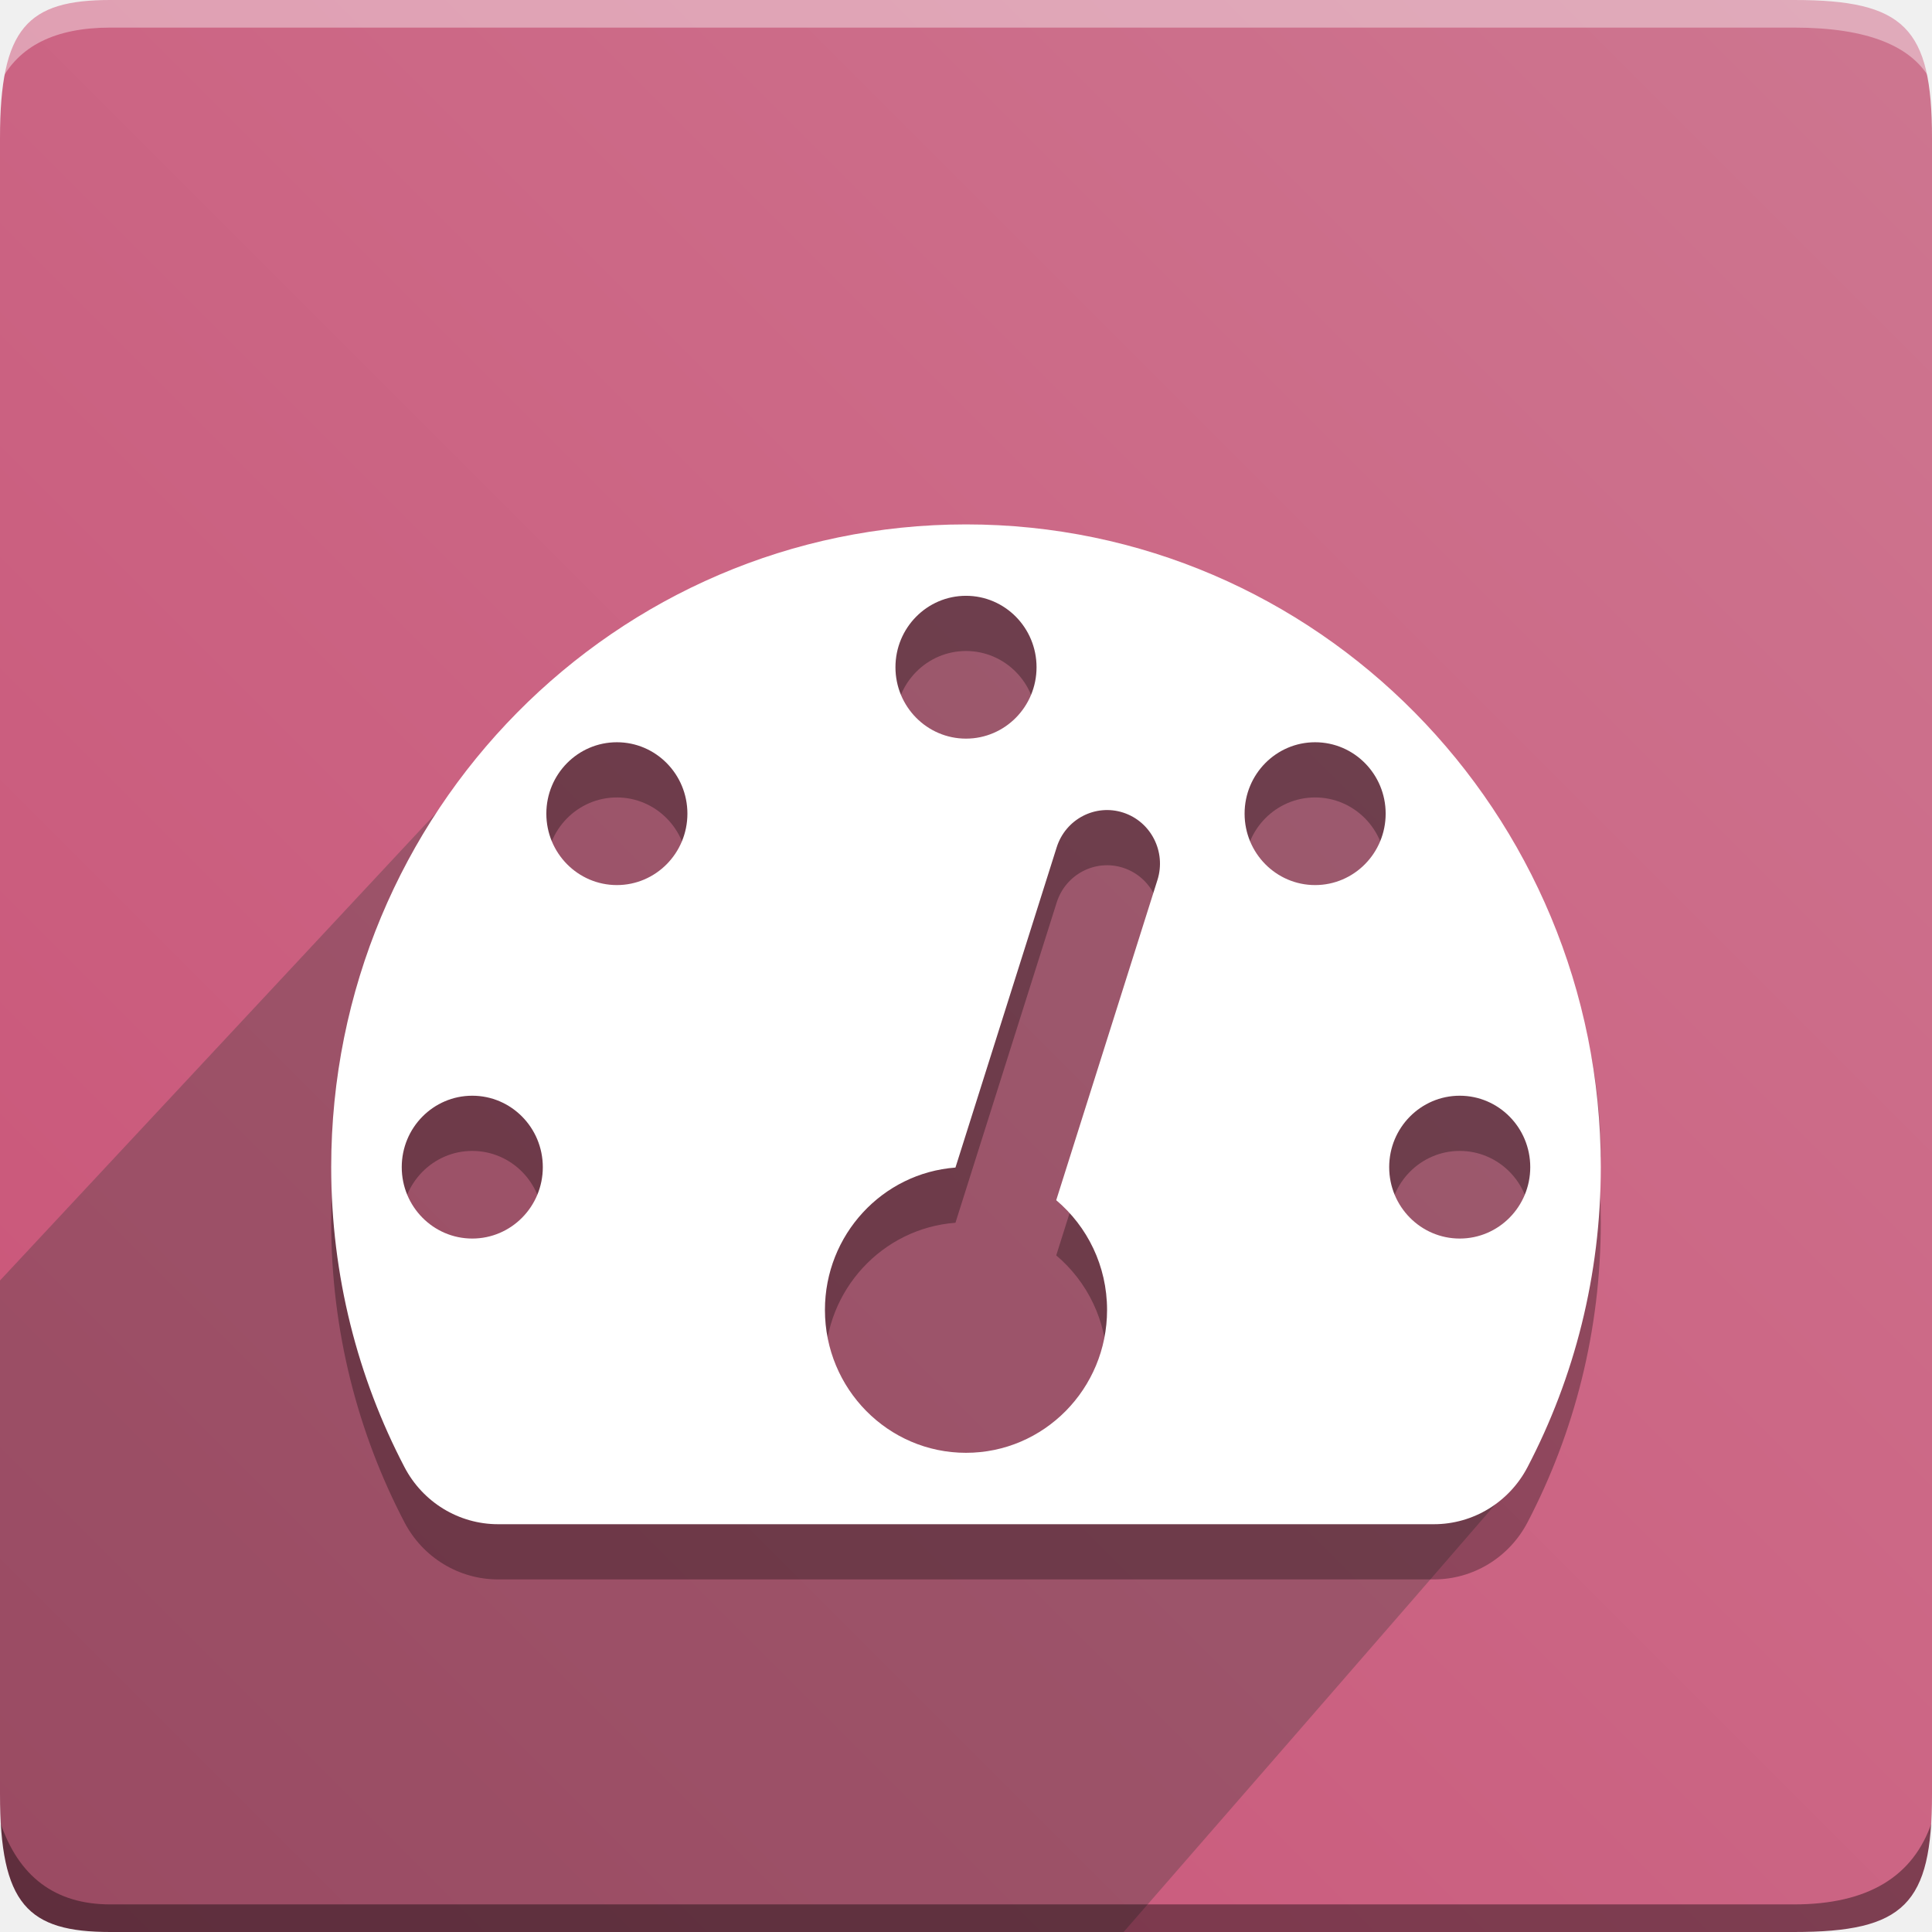
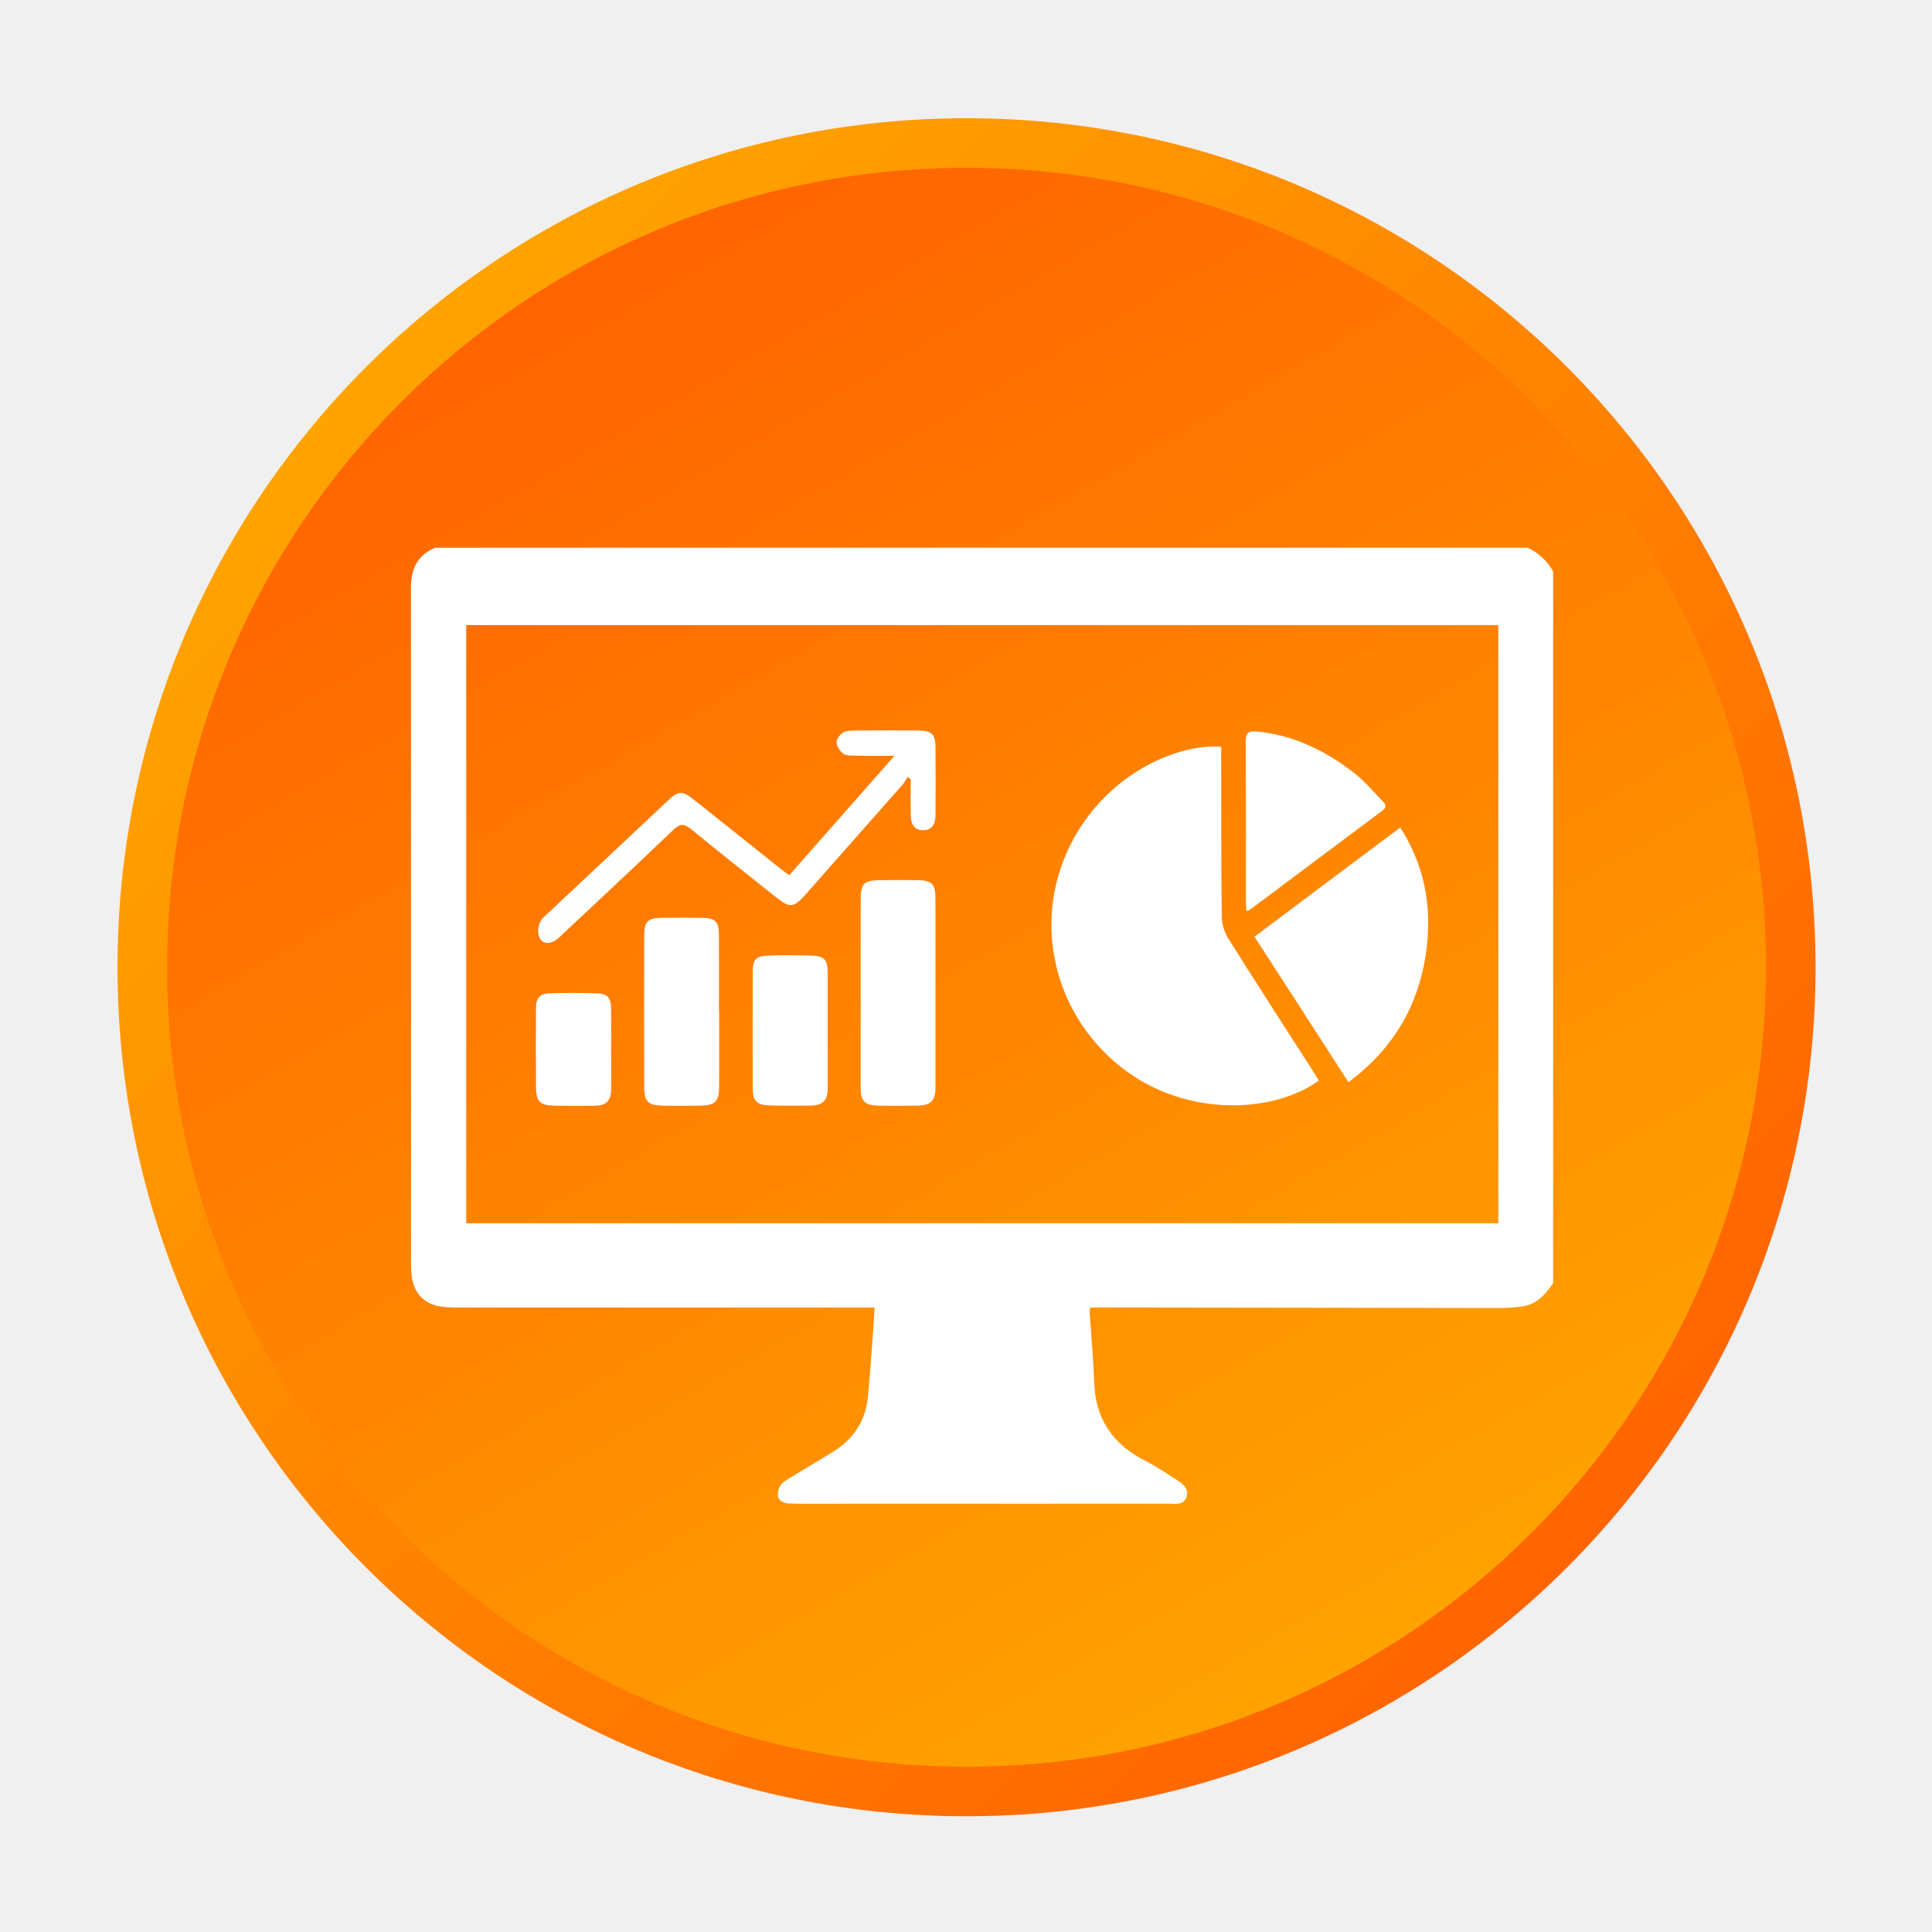
- <svg xmlns="http://www.w3.org/2000/svg" xmlns:xlink="http://www.w3.org/1999/xlink" width="70" height="70" viewBox="0 0 70 70">
-   <defs>
-     <path id="icon-a" d="M4,5.35309892e-14 C36.416,9.87060235e-15 58.084,-3.97961823e-14 65,5.07020818e-14 C69,6.733808e-14 70,1 70,5 C70,43.049 70,62.424 70,65 C70,69 69,70 65,70 C61,70 9,70 4,70 C1,70 7.10542736e-15,69 7.10542736e-15,65 C7.25721566e-15,62.468 3.83358709e-14,41.801 3.60818146e-14,5 C-1.13686838e-13,1 1,5.75716207e-14 4,5.35309892e-14 Z" />
-     <linearGradient id="icon-c" x1="100%" x2="0%" y1="0%" y2="100%">
-       <stop offset="0%" stop-color="#CD7690" />
-       <stop offset="100%" stop-color="#CA5377" />
-     </linearGradient>
-     <path id="icon-d" d="M18.045,57.225 C16.624,57.225 15.319,56.429 14.655,55.157 C12.96,51.913 12,48.214 12,44.288 C12,31.426 22.297,21 35,21 C47.703,21 58,31.426 58,44.288 C58,48.214 57.04,51.913 55.345,55.157 C54.681,56.429 53.376,57.225 51.955,57.225 L18.045,57.225 Z M52.889,41.7 C51.478,41.7 50.333,42.858 50.333,44.288 C50.333,45.717 51.478,46.875 52.889,46.875 C54.3,46.875 55.444,45.717 55.444,44.288 C55.444,42.858 54.3,41.7 52.889,41.7 Z M35,28.762 C36.411,28.762 37.556,27.604 37.556,26.175 C37.556,24.746 36.411,23.587 35,23.587 C33.589,23.587 32.444,24.746 32.444,26.175 C32.444,27.604 33.589,28.762 35,28.762 Z M17.111,41.7 C15.7,41.7 14.556,42.858 14.556,44.288 C14.556,45.717 15.7,46.875 17.111,46.875 C18.522,46.875 19.667,45.717 19.667,44.288 C19.667,42.858 18.522,41.7 17.111,41.7 Z M22.351,28.893 C20.939,28.893 19.795,30.051 19.795,31.48 C19.795,32.909 20.939,34.068 22.351,34.068 C23.762,34.068 24.906,32.909 24.906,31.48 C24.906,30.051 23.762,28.893 22.351,28.893 Z M47.649,28.893 C46.238,28.893 45.094,30.051 45.094,31.48 C45.094,32.909 46.238,34.068 47.649,34.068 C49.061,34.068 50.205,32.909 50.205,31.48 C50.205,30.051 49.061,28.893 47.649,28.893 Z M40.695,31.442 C39.687,31.116 38.608,31.678 38.286,32.699 L34.618,44.303 C31.974,44.501 29.889,46.735 29.889,49.462 C29.889,52.321 32.177,54.638 35,54.638 C37.823,54.638 40.111,52.321 40.111,49.462 C40.111,47.864 39.395,46.435 38.269,45.485 L41.937,33.882 C42.259,32.861 41.703,31.769 40.695,31.442 Z" />
-   </defs>
-   <g fill="none" fill-rule="evenodd">
-     <mask id="icon-b" fill="#fff">
-       <use xlink:href="#icon-a" />
-     </mask>
-     <g mask="url(#icon-b)">
-       <rect width="70" height="70" fill="url(#icon-c)" />
-       <path fill="#FFF" fill-opacity=".383" d="M4,1.8 L65,1.8 C67.667,1.8 69.333,1.133 70,-0.2 C70,2.467 70,3.467 70,2.8 L1.10547097e-14,2.8 C-1.65952376e-14,3.467 -2.9161925e-14,2.467 -2.66453526e-14,-0.2 C0.667,1.133 2,1.8 4,1.8 Z" transform="matrix(1 0 0 -1 0 2.8)" />
-       <path fill="#393939" d="M4,50 C2,50 -7.10542736e-15,49.851 0,45.837 L0,26.394 L16.354,8.862 C29.451,-0.488 39.667,-2.388 47,3.163 C54.333,8.714 58,14.959 58,21.898 C55.868,29.783 54.772,33.776 54.712,33.876 C54.653,33.977 49.986,39.352 40.711,50 L4,50 Z" opacity=".324" transform="translate(0 20)" />
-       <path fill="#000" fill-opacity=".383" d="M4,4 L65,4 C67.667,4 69.333,3 70,1 C70,3.667 70,5 70,5 L1.77635684e-15,5 C1.77635684e-15,5 1.77635684e-15,3.667 1.77635684e-15,1 C0.667,3 2,4 4,4 Z" transform="translate(0 65)" />
-       <use fill="#000" fill-rule="nonzero" opacity=".3" xlink:href="#icon-d" />
-       <path fill="#FFF" fill-rule="nonzero" d="M18.045,55.225 C16.624,55.225 15.319,54.429 14.655,53.157 C12.96,49.913 12,46.214 12,42.288 C12,29.426 22.297,19 35,19 C47.703,19 58,29.426 58,42.288 C58,46.214 57.04,49.913 55.345,53.157 C54.681,54.429 53.376,55.225 51.955,55.225 L18.045,55.225 Z M52.889,39.7 C51.478,39.7 50.333,40.858 50.333,42.288 C50.333,43.717 51.478,44.875 52.889,44.875 C54.3,44.875 55.444,43.717 55.444,42.288 C55.444,40.858 54.3,39.7 52.889,39.7 Z M35,26.762 C36.411,26.762 37.556,25.604 37.556,24.175 C37.556,22.746 36.411,21.587 35,21.587 C33.589,21.587 32.444,22.746 32.444,24.175 C32.444,25.604 33.589,26.762 35,26.762 Z M17.111,39.7 C15.7,39.7 14.556,40.858 14.556,42.288 C14.556,43.717 15.7,44.875 17.111,44.875 C18.522,44.875 19.667,43.717 19.667,42.288 C19.667,40.858 18.522,39.7 17.111,39.7 Z M22.351,26.893 C20.939,26.893 19.795,28.051 19.795,29.48 C19.795,30.909 20.939,32.068 22.351,32.068 C23.762,32.068 24.906,30.909 24.906,29.48 C24.906,28.051 23.762,26.893 22.351,26.893 Z M47.649,26.893 C46.238,26.893 45.094,28.051 45.094,29.48 C45.094,30.909 46.238,32.068 47.649,32.068 C49.061,32.068 50.205,30.909 50.205,29.48 C50.205,28.051 49.061,26.893 47.649,26.893 Z M40.695,29.442 C39.687,29.116 38.608,29.678 38.286,30.699 L34.618,42.303 C31.974,42.501 29.889,44.735 29.889,47.462 C29.889,50.321 32.177,52.638 35,52.638 C37.823,52.638 40.111,50.321 40.111,47.462 C40.111,45.864 39.395,44.435 38.269,43.485 L41.937,31.882 C42.259,30.861 41.703,29.769 40.695,29.442 Z" />
+ <svg xmlns="http://www.w3.org/2000/svg" version="1.1" id="Layer_1" x="0px" y="0px" width="512px" height="512px" viewBox="0 0 512 512" enable-background="new 0 0 512 512" xml:space="preserve">
+   <g>
+     <g>
+       <linearGradient id="SVGID_1_" gradientUnits="userSpaceOnUse" x1="100.506" y1="100.694" x2="416.579" y2="416.767">
+         <stop offset="0" style="stop-color:#FFA300" />
+         <stop offset="1" style="stop-color:#FF6400" />
+       </linearGradient>
+       <path fill="url(#SVGID_1_)" d="M481.141,256.33c0,124.261-100.733,225-225,225s-225-100.739-225-225    c0-124.267,100.733-225,225-225S481.141,132.063,481.141,256.33z" />
+       <linearGradient id="SVGID_2_" gradientUnits="userSpaceOnUse" x1="150.194" y1="72.825" x2="362.087" y2="439.835">
+         <stop offset="0" style="stop-color:#FF6400" />
+         <stop offset="1" style="stop-color:#FFA300" />
+       </linearGradient>
+       <circle fill="url(#SVGID_2_)" cx="256.141" cy="256.33" r="211.858" />
    </g>
  </g>
+   <g>
+     <path fill-rule="evenodd" clip-rule="evenodd" fill="#FFFFFF" d="M411.593,151.422c0,62.897,0,125.788,0,188.674   c-2.065,2.885-4.321,5.574-8.104,6.105c-2.061,0.288-4.163,0.435-6.247,0.435c-35.318-0.03-70.643-0.092-105.966-0.141   c-0.789-0.006-1.577,0-2.408,0c-0.043,0.703-0.116,1.069-0.092,1.437c0.409,6.174,0.99,12.354,1.204,18.526   c0.342,9.628,4.951,16.278,13.404,20.6c2.849,1.448,5.532,3.252,8.239,4.97c1.657,1.057,3.49,2.298,2.843,4.578   c-0.673,2.371-2.94,1.883-4.743,1.883c-28.9,0.018-57.806,0.012-86.699,0.012c-4.707,0-9.419,0.079-14.12-0.067   c-0.923-0.03-2.316-0.715-2.61-1.454c-0.367-0.899-0.08-2.354,0.471-3.228c0.586-0.948,1.748-1.583,2.75-2.207   c3.814-2.354,7.695-4.584,11.485-6.968c5.238-3.308,8.362-8.063,8.985-14.242c0.648-6.534,1.051-13.087,1.546-19.634   c0.098-1.302,0.141-2.609,0.22-4.175c-1.235,0-2.188,0-3.142,0c-35.397,0-70.794,0-106.192-0.012c-1.718,0-3.447-0.006-5.146-0.202   c-4.713-0.55-7.555-3.404-8.154-8.117c-0.134-1.026-0.183-2.084-0.183-3.123c-0.006-59.743,0-119.481-0.031-179.23   c0-4.938,1.626-8.741,6.455-10.69c96.503,0,193.007,0,289.511,0C407.748,146.563,410.028,148.604,411.593,151.422z    M397.076,324.166c0-52.952,0-105.647,0-158.515c-91.247,0-182.378,0-273.515,0c0,52.928,0,105.679,0,158.515   C214.784,324.166,305.798,324.166,397.076,324.166z" />
+     <path fill-rule="evenodd" clip-rule="evenodd" fill="#FFFFFF" d="M323.628,197.901c0,0.911,0,1.864,0,2.806   c0.024,14.108-0.018,28.215,0.159,42.323c0.024,1.95,0.74,4.132,1.785,5.801c7.622,12.121,15.403,24.138,23.136,36.191   c0.274,0.435,0.538,0.887,0.801,1.327c-11.138,8.221-32.983,9.829-49.719-1.59c-18.735-12.774-26.095-36.546-17.739-57.286   C290.597,206.269,311.227,196.929,323.628,197.901z" />
+     <path fill-rule="evenodd" clip-rule="evenodd" fill="#FFFFFF" d="M357.357,286.788c-8.399-13.001-16.565-25.647-24.902-38.557   c12.812-9.597,25.568-19.15,38.618-28.93c6.406,9.981,8.411,20.739,6.975,32.151C376.227,265.994,369.502,277.772,357.357,286.788z   " />
+     <path fill-rule="evenodd" clip-rule="evenodd" fill="#FFFFFF" d="M237.051,200.285c-3.967,0-7.176,0.043-10.379-0.024   c-1.1-0.018-2.433,0.024-3.233-0.556c-0.88-0.636-1.669-1.932-1.749-2.989c-0.055-0.831,0.862-2.005,1.675-2.536   c0.789-0.52,1.987-0.569,3.014-0.581c5.672-0.049,11.345-0.049,17.023-0.006c3.478,0.018,4.486,0.972,4.511,4.346   c0.049,6.045,0.043,12.091,0.006,18.142c-0.012,2.598-1.21,3.955-3.283,3.942c-2.078-0.006-3.233-1.32-3.276-3.955   c-0.061-3.185-0.012-6.382-0.012-9.572c-0.275-0.202-0.544-0.416-0.819-0.617c-0.452,0.721-0.844,1.503-1.4,2.133   c-8.533,9.688-17.096,19.358-25.642,29.034c-3.197,3.613-4.138,3.686-7.94,0.648c-7.458-5.966-14.982-11.853-22.359-17.922   c-1.871-1.541-2.958-1.571-4.75,0.153c-9.701,9.291-19.542,18.441-29.334,27.641c-0.269,0.256-0.525,0.525-0.807,0.782   c-1.974,1.767-3.735,2.036-4.92,0.752c-1.229-1.314-0.917-4.493,0.593-5.917c10.99-10.324,21.98-20.648,32.977-30.959   c2.885-2.702,3.778-2.793,6.895-0.33c7.677,6.057,15.293,12.188,22.934,18.282c0.697,0.55,1.424,1.058,2.384,1.767   C218.365,221.495,227.498,211.128,237.051,200.285z" />
+     <path fill-rule="evenodd" clip-rule="evenodd" fill="#FFFFFF" d="M247.907,263.035c0,8.289,0.018,16.577,0,24.866   c-0.012,3.93-1.106,5.061-5.055,5.109c-3.435,0.056-6.871,0.086-10.306-0.019c-3.356-0.091-4.444-1.21-4.45-4.522   c-0.024-16.804-0.024-33.606,0.006-50.404c0.006-3.814,0.96-4.737,4.817-4.811c3.435-0.067,6.864-0.055,10.299-0.012   c3.655,0.049,4.67,1.058,4.682,4.701C247.932,246.306,247.907,254.667,247.907,263.035z" />
+     <path fill-rule="evenodd" clip-rule="evenodd" fill="#FFFFFF" d="M330.321,241.495c-0.067-0.954-0.146-1.602-0.146-2.25   c-0.006-14.254,0.043-28.502-0.055-42.75c-0.019-2.274,0.77-2.842,2.86-2.646c9.762,0.917,18.185,5.055,25.795,10.923   c2.86,2.207,5.207,5.073,7.763,7.671c0.794,0.807,0.972,1.522-0.159,2.366c-11.662,8.686-23.288,17.415-34.927,26.125   C331.22,241.11,330.921,241.202,330.321,241.495z" />
+     <path fill-rule="evenodd" clip-rule="evenodd" fill="#FFFFFF" d="M190.584,267.919c0,6.639,0.024,13.282-0.006,19.927   c-0.024,4.145-1.002,5.122-5.195,5.172c-3.362,0.042-6.724,0.079-10.08-0.019c-3.502-0.098-4.56-1.144-4.572-4.64   c-0.037-13.502-0.037-27.011,0-40.52c0.006-3.619,0.959-4.554,4.499-4.609c3.655-0.055,7.316-0.055,10.972,0.006   c3.301,0.055,4.279,0.996,4.315,4.309c0.061,6.791,0.018,13.582,0.018,20.373C190.554,267.919,190.566,267.919,190.584,267.919z" />
+     <path fill-rule="evenodd" clip-rule="evenodd" fill="#FFFFFF" d="M219.35,273.182c0.006,5.067,0.019,10.141,0,15.208   c-0.019,3.216-1.235,4.529-4.419,4.591c-3.655,0.073-7.311,0.061-10.959-0.037c-3.472-0.092-4.486-1.186-4.493-4.639   c-0.019-10.214-0.019-20.428,0.006-30.643c0.006-3.417,0.751-4.297,4.125-4.407c3.796-0.134,7.604-0.128,11.4-0.018   c3.429,0.098,4.321,1.106,4.34,4.511C219.368,262.895,219.35,268.035,219.35,273.182z" />
+     <path fill-rule="evenodd" clip-rule="evenodd" fill="#FFFFFF" d="M161.954,278.256c0.006,3.508,0.042,7.011,0,10.52   c-0.043,2.823-1.253,4.168-4.059,4.235c-3.875,0.098-7.757,0.104-11.632-0.03c-3.074-0.116-4.168-1.277-4.199-4.34   c-0.061-7.164-0.079-14.321-0.024-21.479c0.019-2.781,1.021-3.863,3.747-3.937c4.175-0.116,8.355-0.116,12.53,0.019   c2.586,0.079,3.57,1.204,3.625,3.826C162.002,270.798,161.954,274.527,161.954,278.256z" />
+   </g>
</svg>
